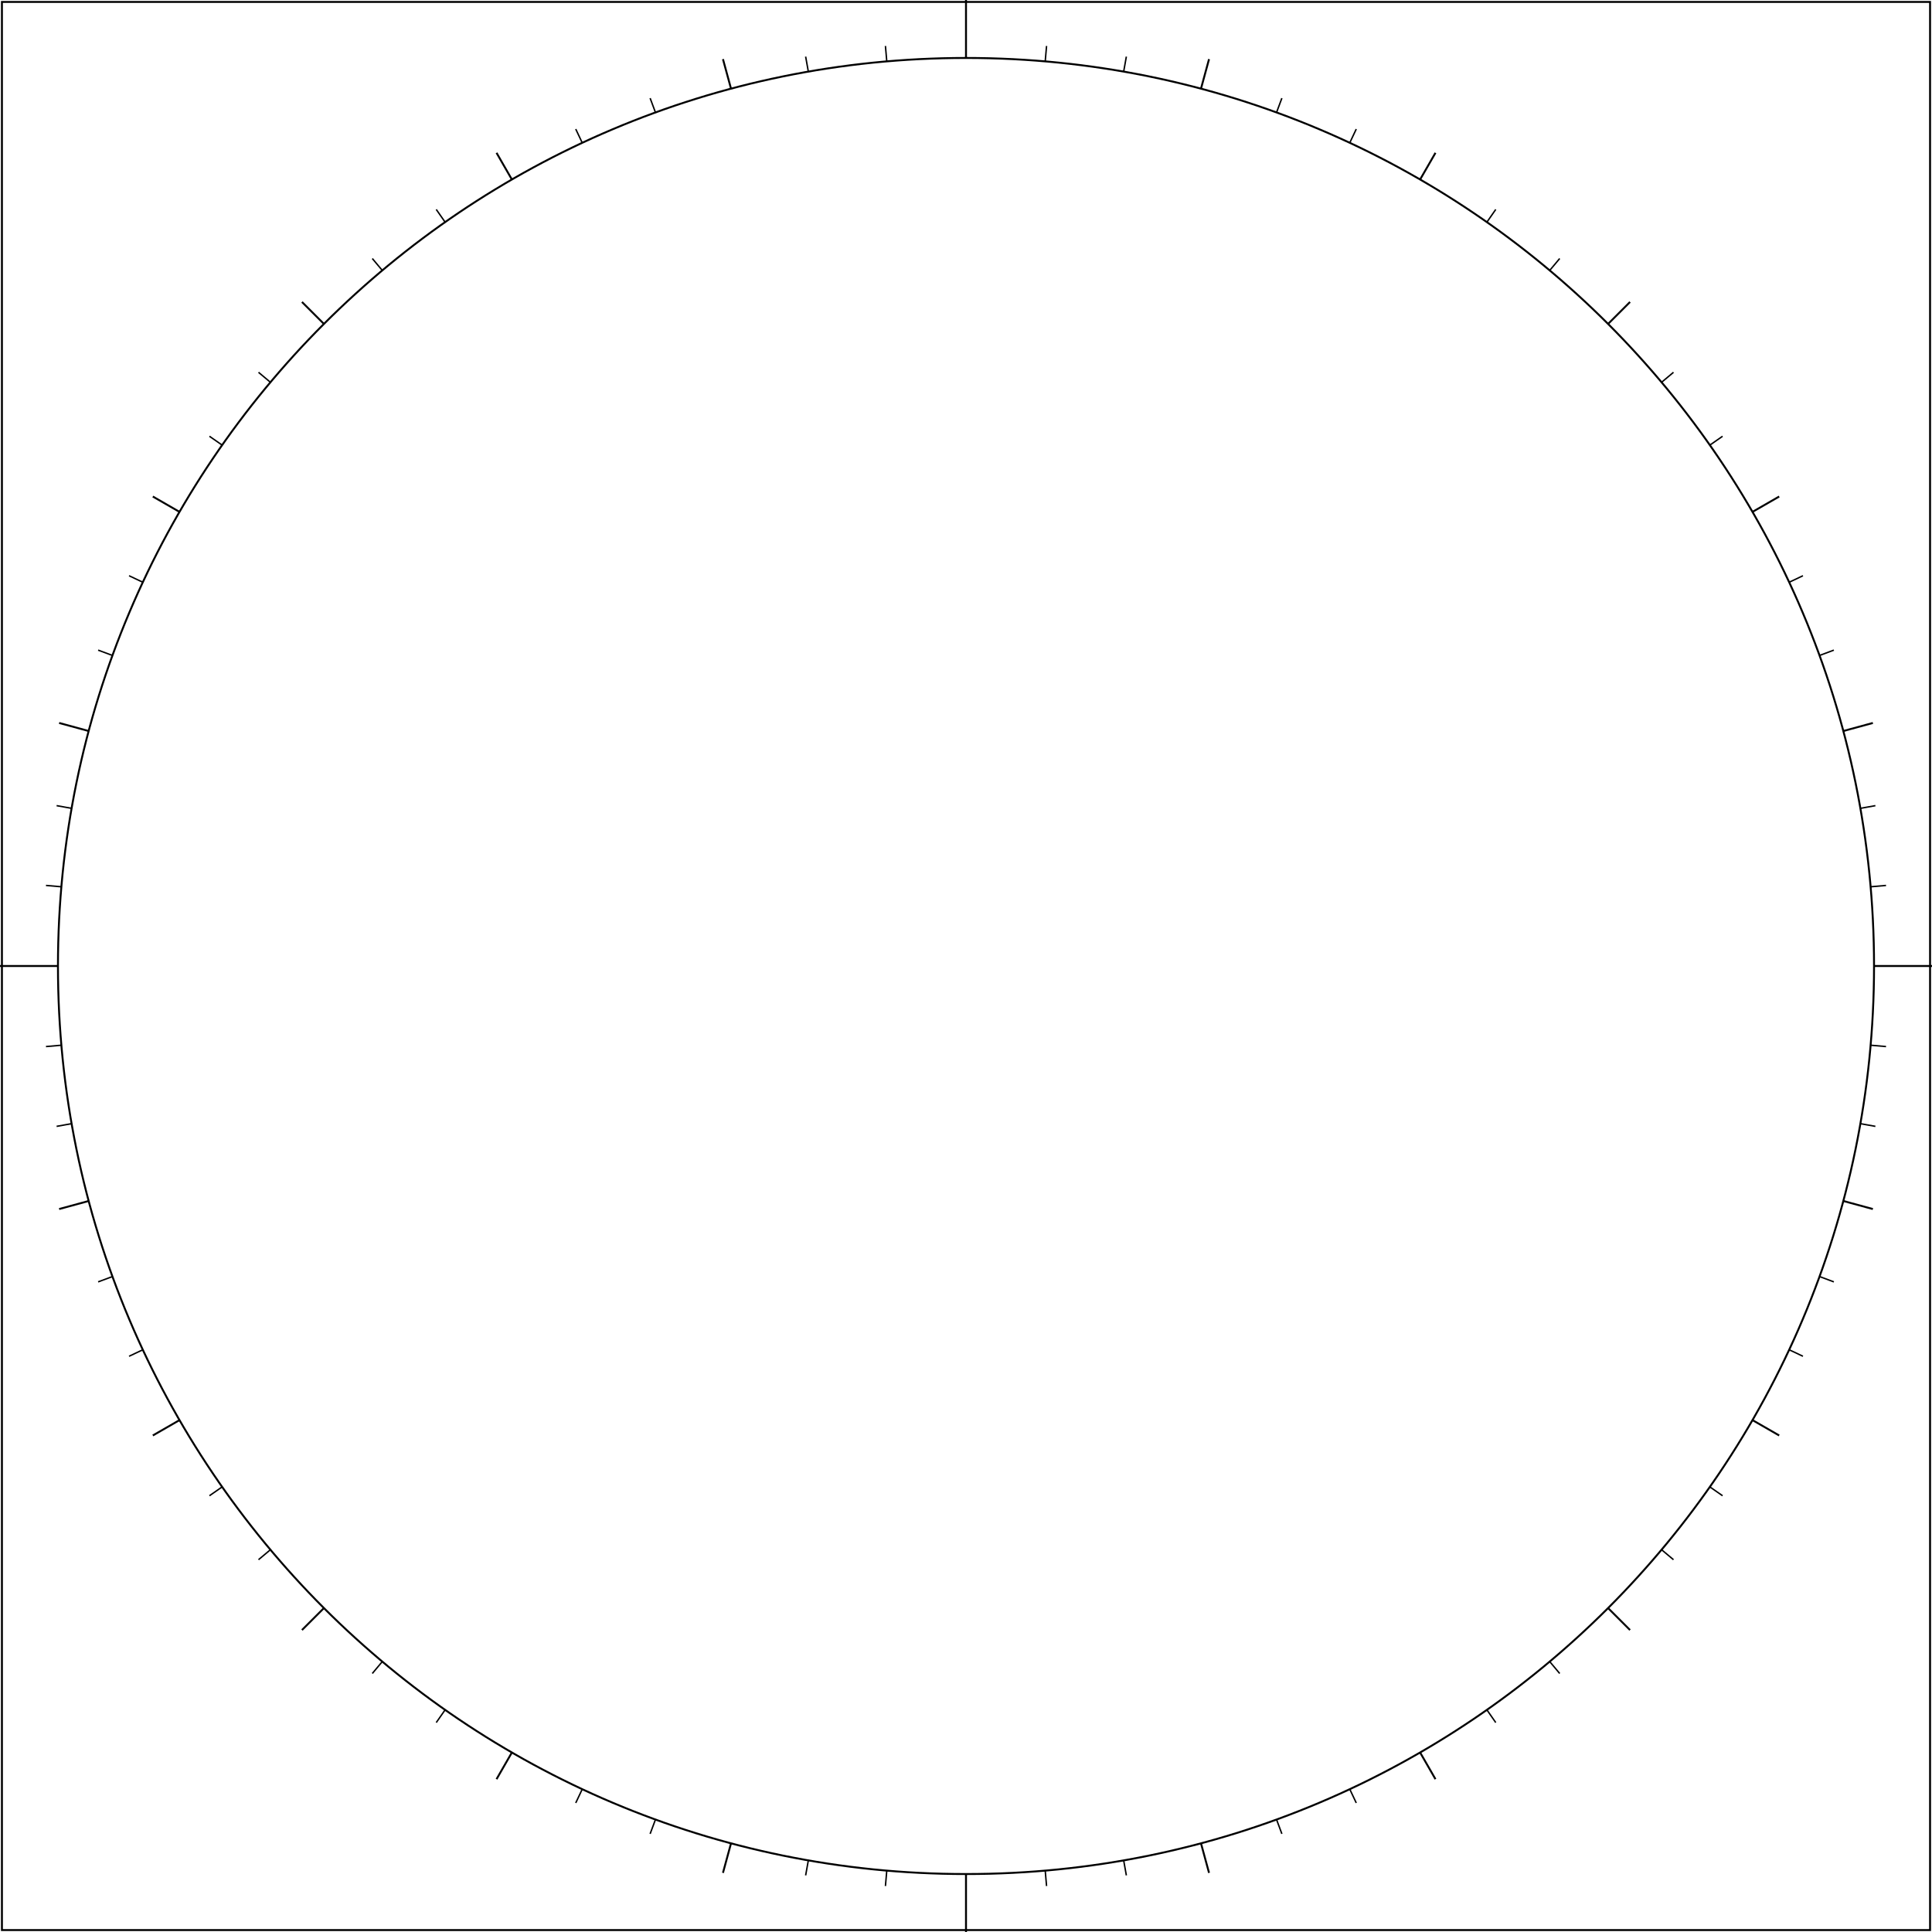
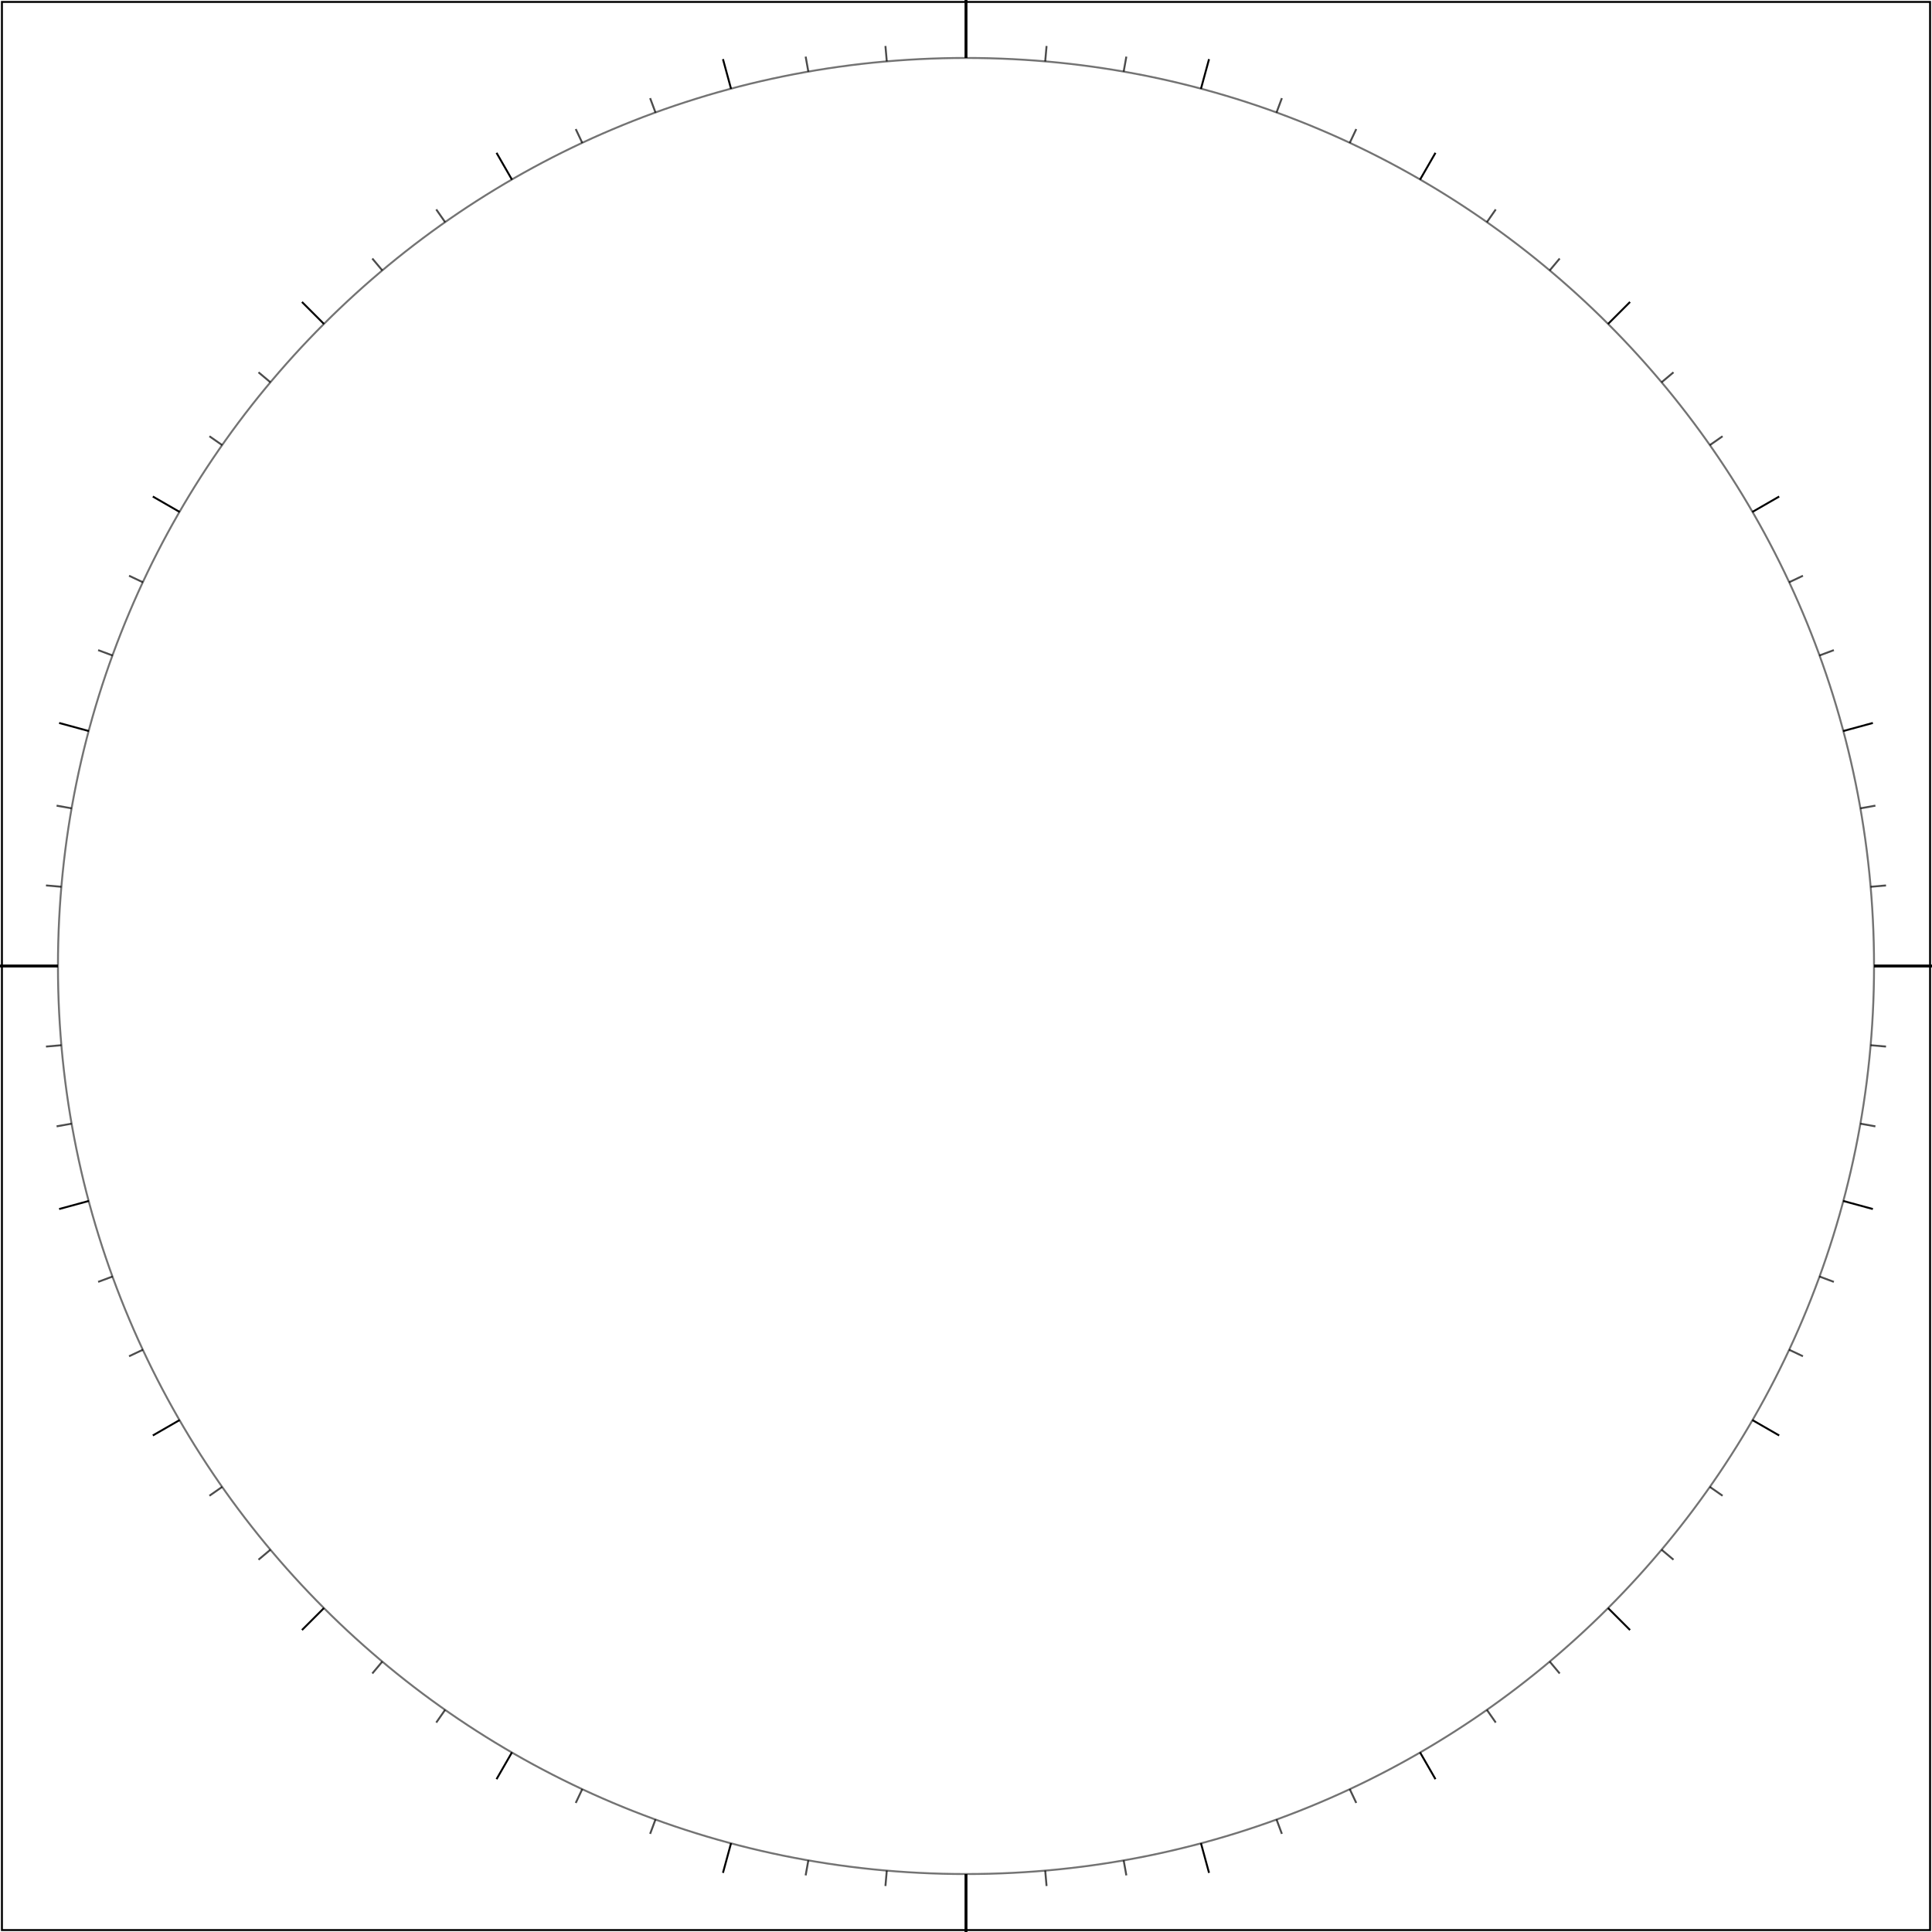
<svg xmlns="http://www.w3.org/2000/svg" viewBox="0 0 1000 1000" fill="none" stroke="#000" stroke-width="1" vector-effect="non-scaling-stroke">
  <rect x="1" y="1" width="998" height="998" vector-effect="non-scaling-stroke" />
-   <circle cx="500" cy="500" r="470" vector-effect="non-scaling-stroke" />
-   <path vector-effect="non-scaling-stroke" d="M970 500L1000 500M954 621.6L969.4 625.8M907 735L920.9 743M832.3 832.3L843.7 843.7M735 907L743 920.9M621.6 954L625.8 969.4M500 970L500 1000M378.4 954L374.2 969.4M265 907L257 920.9M167.7 832.3L156.3 843.7M93 735L79.1 743M46 621.6L30.6 625.8M30 500L0 500M46 378.4L30.6 374.2M93 265L79.1 257M167.7 167.7L156.3 156.3M265 93L257 79.1M378.4 46L374.2 30.6M500 30L500 0M621.6 46L625.8 30.6M735 93L743 79.1M832.3 167.7L843.7 156.3M907 265L920.9 257M954 378.4L969.4 374.2" />
-   <path vector-effect="non-scaling-stroke" stroke-width=".75" d="M968.2 541L976.2 541.7M962.9 581.6L970.7 583M941.7 660.7L949.2 663.5M926 698.6L933.2 702M885 769.6L891.6 774.2M860 802.1L866.2 807.3M802.1 860L807.3 866.2M769.6 885L774.2 891.6M698.6 926L702 933.2M660.7 941.7L663.5 949.2M581.6 962.9L583 970.7M541 968.2L541.7 976.2M459 968.2L458.3 976.2M418.4 962.9L417 970.7M339.3 941.7L336.5 949.2M301.4 926L298 933.2M230.4 885L225.8 891.6M197.9 860L192.7 866.2M140 802.1L133.8 807.3M115 769.6L108.4 774.2M74 698.6L66.8 702M58.3 660.7L50.8 663.5M37.1 581.6L29.3 583M31.8 541L23.8 541.7M31.8 459L23.8 458.3M37.1 418.4L29.3 417M58.3 339.3L50.8 336.5M74 301.4L66.8 298M115 230.4L108.4 225.8M140 197.9L133.8 192.7M197.9 140L192.7 133.8M230.4 115L225.8 108.4M301.4 74L298 66.8M339.3 58.3L336.5 50.8M418.4 37.1L417 29.3M459 31.8L458.3 23.8M541 31.8L541.7 23.8M581.6 37.1L583 29.3M660.7 58.3L663.5 50.8M698.6 74L702 66.8M769.6 115L774.2 108.4M802.1 140L807.3 133.8M860 197.9L866.2 192.7M885 230.4L891.6 225.8M926 301.4L933.2 298M941.7 339.3L949.2 336.5M962.9 418.4L970.7 417M968.2 459L976.2 458.3" />
+   <circle cx="500" cy="500" r="470" stroke-opacity=".55" vector-effect="non-scaling-stroke" />
+   <path vector-effect="non-scaling-stroke" stroke-width="1.5" d="M970 500L1000 500M500 970L500 1000M30 500L0 500M500 30L500 0" />
+   <path vector-effect="non-scaling-stroke" d="M954 621.6L969.4 625.8M907 735L920.9 743M832.3 832.3L843.7 843.7M735 907L743 920.9M621.6 954L625.8 969.4M378.4 954L374.2 969.4M265 907L257 920.9M167.7 832.3L156.3 843.7M93 735L79.1 743M46 621.6L30.6 625.8M46 378.4L30.6 374.2M93 265L79.1 257M167.7 167.7L156.3 156.3M265 93L257 79.1M378.4 46L374.2 30.6M621.6 46L625.8 30.6M735 93L743 79.1M832.3 167.7L843.7 156.3M907 265L920.9 257M954 378.4L969.4 374.2" />
+   <path vector-effect="non-scaling-stroke" stroke-opacity=".7" d="M968.2 541L976.2 541.7M962.9 581.6L970.7 583M941.7 660.7L949.2 663.5M926 698.6L933.2 702M885 769.6L891.6 774.2M860 802.1L866.2 807.3M802.1 860L807.3 866.2M769.6 885L774.2 891.6M698.6 926L702 933.2M660.7 941.7L663.5 949.2M581.6 962.9L583 970.7M541 968.2L541.7 976.2M459 968.2L458.3 976.2M418.4 962.9L417 970.7M339.3 941.7L336.5 949.2M301.4 926L298 933.2M230.4 885L225.8 891.6M197.9 860L192.7 866.2M140 802.1L133.8 807.3M115 769.6L108.4 774.2M74 698.6L66.8 702M58.3 660.7L50.8 663.5M37.1 581.6L29.3 583M31.8 541L23.8 541.7M31.8 459L23.8 458.3M37.1 418.4L29.3 417M58.3 339.3L50.8 336.5M74 301.4L66.8 298M115 230.4L108.4 225.8M140 197.9L133.8 192.7M197.9 140L192.7 133.8M230.4 115L225.8 108.4M301.4 74L298 66.8M339.3 58.3L336.5 50.8M418.4 37.1L417 29.3M459 31.8L458.3 23.8M541 31.8L541.7 23.8M581.6 37.1L583 29.3M660.7 58.3L663.5 50.8M698.6 74L702 66.8M769.6 115L774.2 108.4M802.1 140L807.3 133.8M860 197.9L866.2 192.7M885 230.4L891.6 225.8M926 301.4L933.2 298M941.7 339.3L949.2 336.5M962.9 418.4L970.7 417M968.2 459L976.2 458.3" />
</svg>
